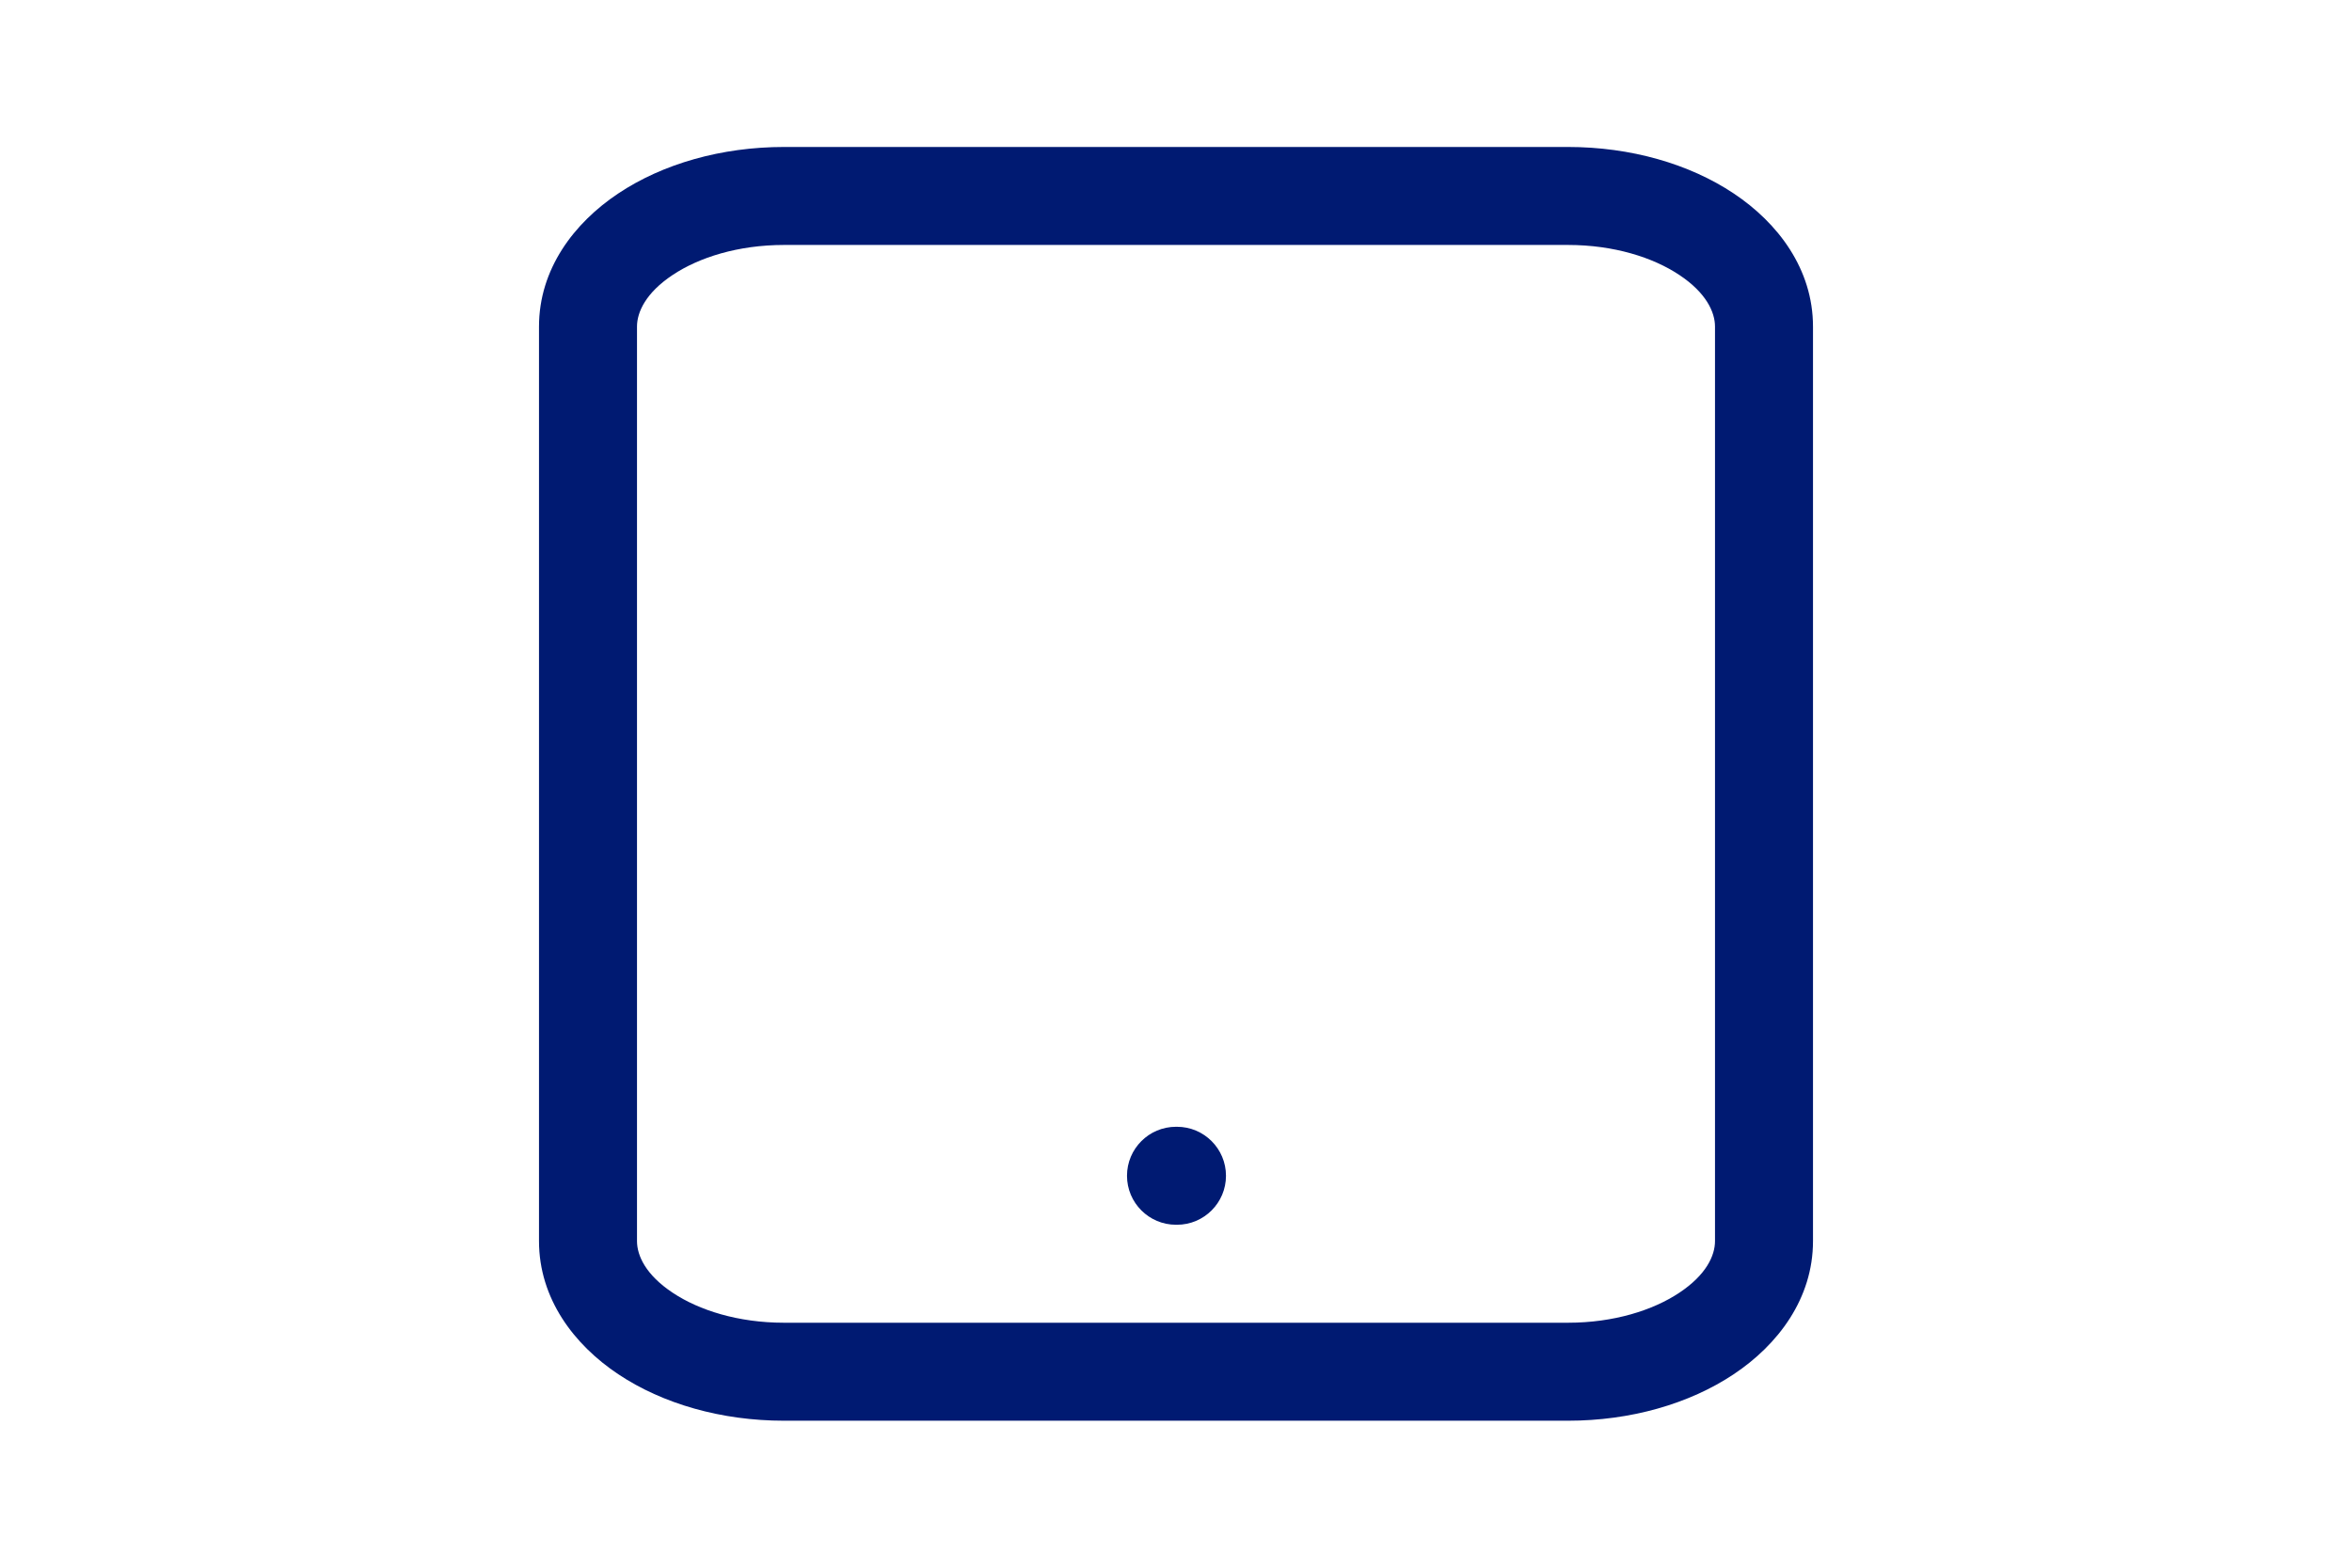
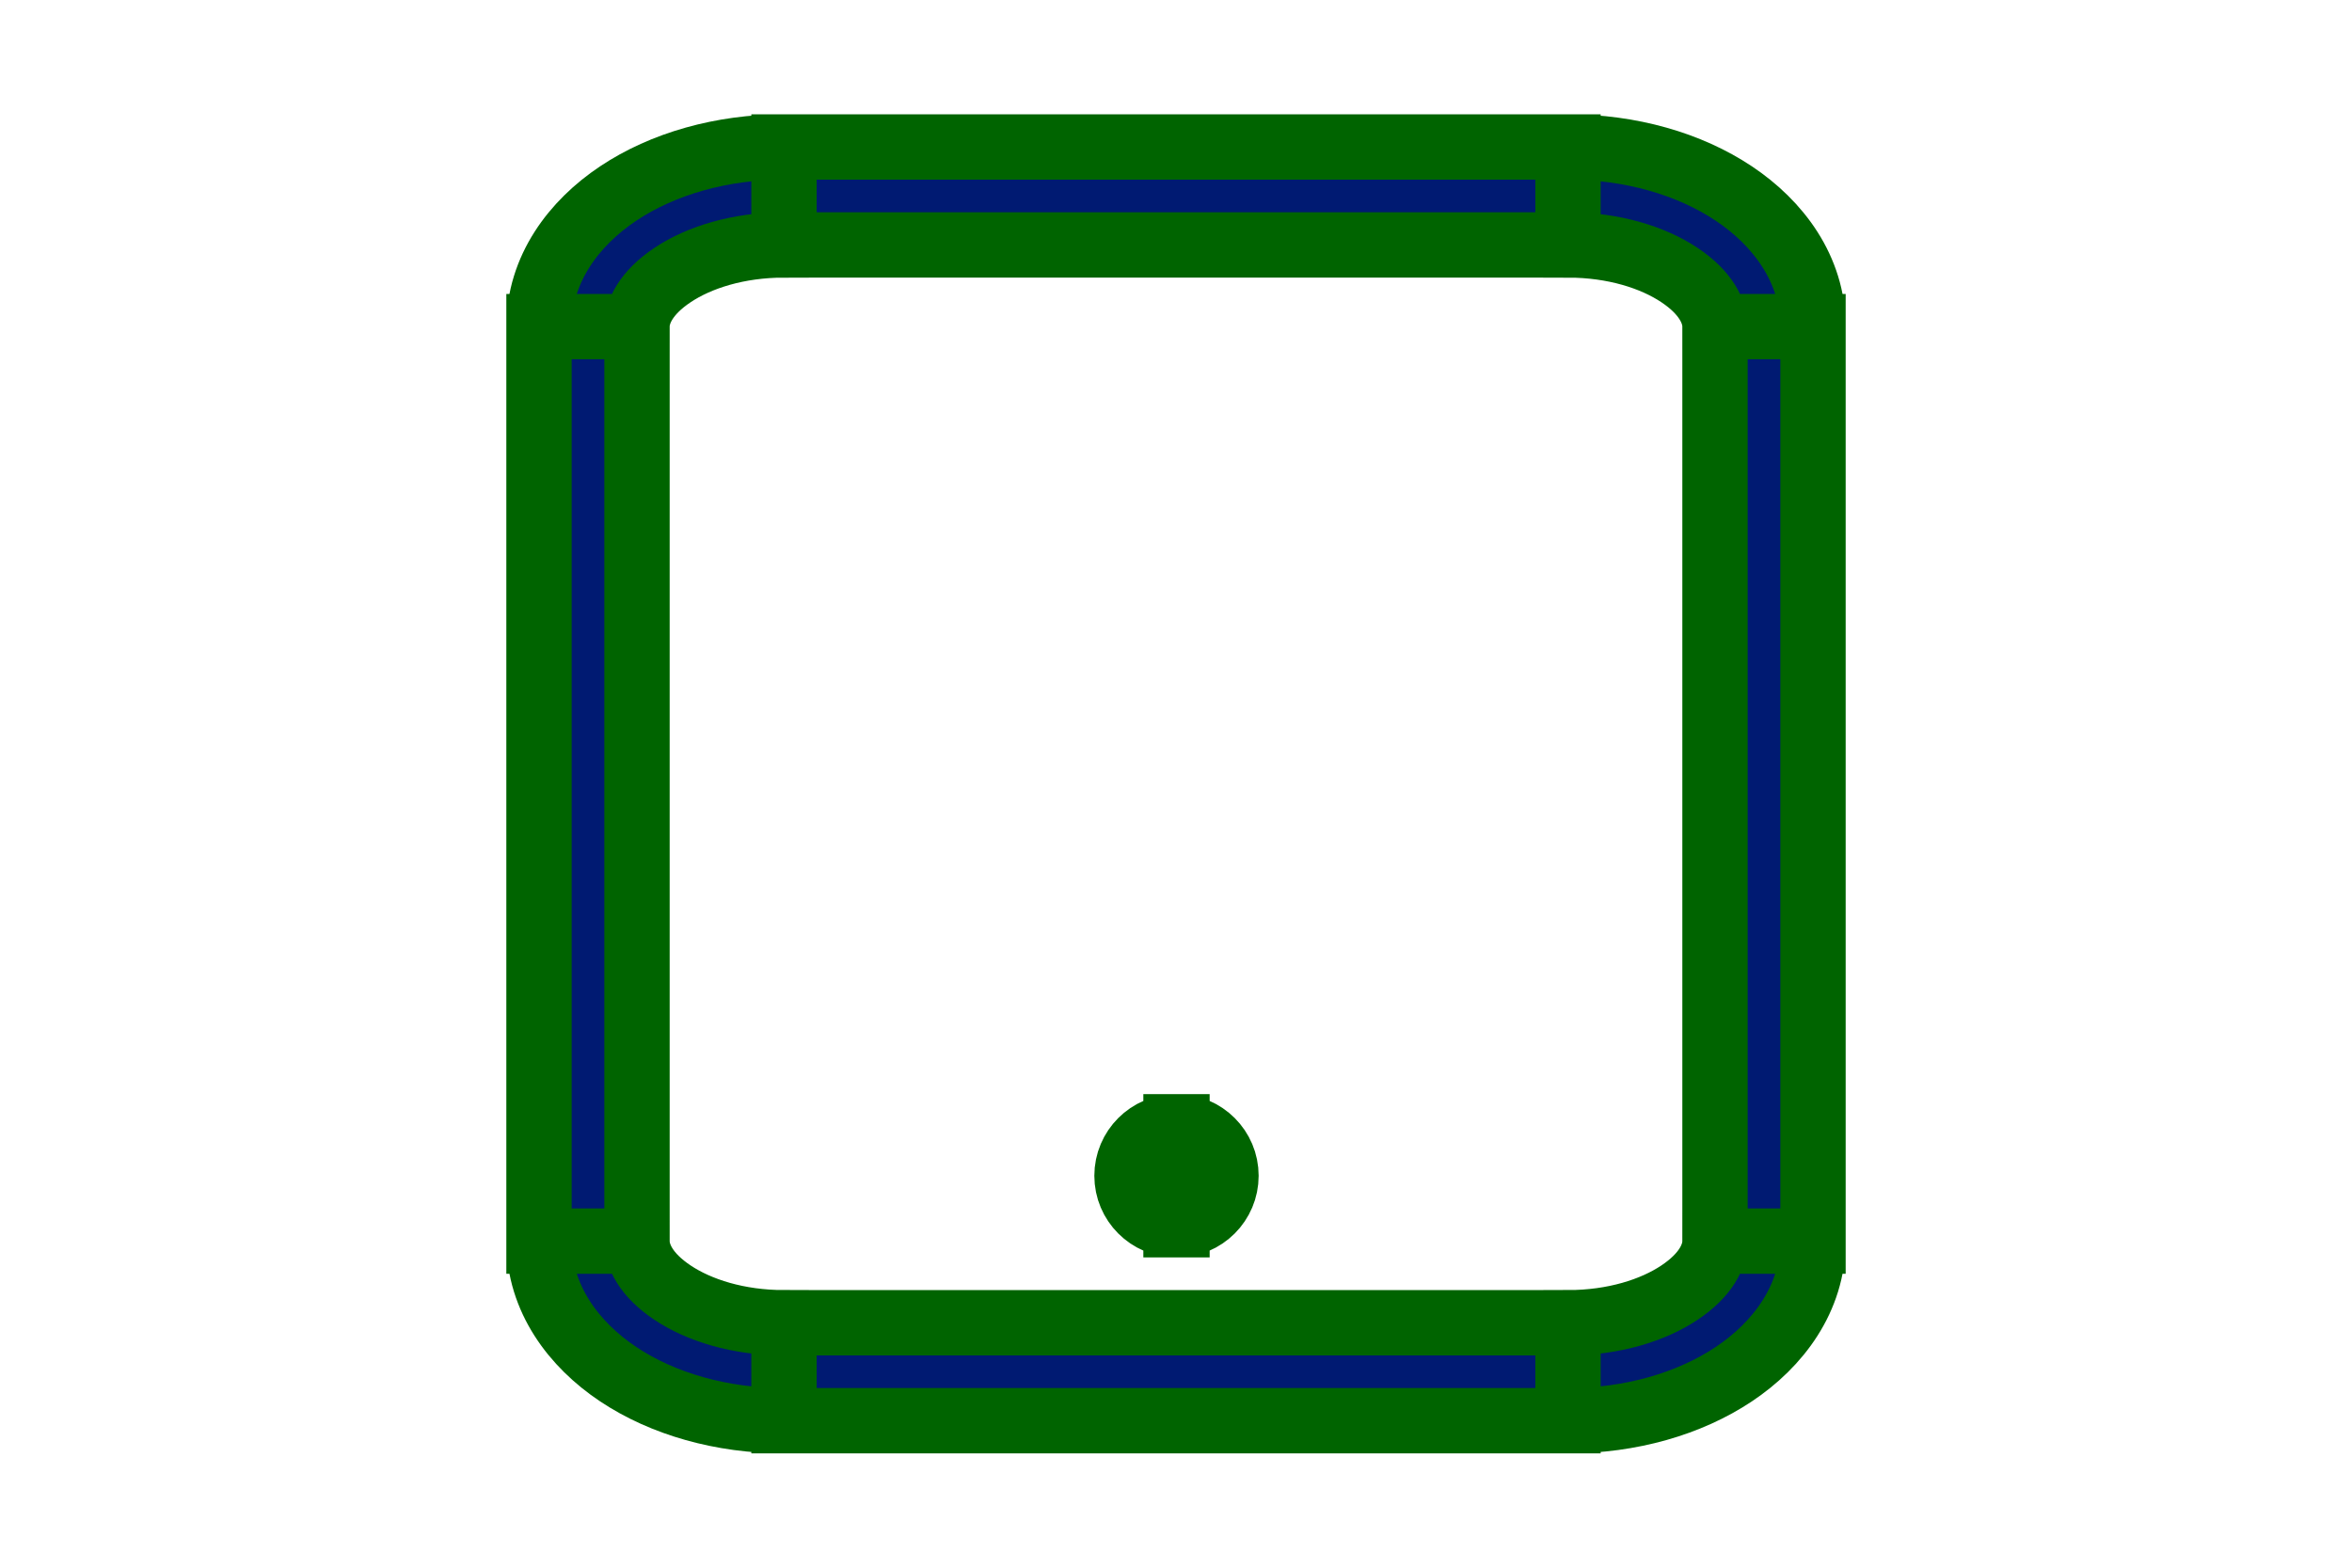
<svg xmlns="http://www.w3.org/2000/svg" width="36" height="24" viewBox="0 0 36 24" fill="none">
-   <path d="M18 17.25C17.586 17.25 17.25 17.586 17.25 18C17.25 18.414 17.586 18.75 18 18.75V17.25ZM18.015 18.75C18.429 18.75 18.765 18.414 18.765 18C18.765 17.586 18.429 17.25 18.015 17.25V18.75ZM18 18.75H18.015V17.25H18V18.75ZM12 3.75H24V2.25H12V3.75ZM26.25 5V19H27.75V5H26.25ZM24 20.25H12V21.75H24V20.25ZM9.75 19V5H8.25V19H9.75ZM12 20.25C11.299 20.25 10.698 20.059 10.295 19.79C9.886 19.518 9.75 19.224 9.75 19H8.25C8.25 19.881 8.786 20.587 9.463 21.038C10.145 21.493 11.044 21.75 12 21.75V20.25ZM26.25 19C26.25 19.224 26.114 19.518 25.705 19.79C25.302 20.059 24.701 20.25 24 20.25V21.75C24.956 21.75 25.855 21.493 26.537 21.038C27.214 20.587 27.75 19.881 27.75 19H26.25ZM24 3.75C24.701 3.75 25.302 3.941 25.705 4.21C26.114 4.482 26.25 4.777 26.25 5H27.75C27.75 4.119 27.214 3.413 26.537 2.962C25.855 2.507 24.956 2.25 24 2.25V3.75ZM12 2.25C11.044 2.25 10.145 2.507 9.463 2.962C8.786 3.413 8.25 4.119 8.25 5H9.75C9.75 4.777 9.886 4.482 10.295 4.21C10.698 3.941 11.299 3.75 12 3.75V2.25Z" fill="#001A72" />
+   <path d="M18 17.25C17.586 17.25 17.25 17.586 17.25 18C17.25 18.414 17.586 18.75 18 18.75V17.25ZM18.015 18.75C18.429 18.75 18.765 18.414 18.765 18C18.765 17.586 18.429 17.25 18.015 17.25V18.75ZM18 18.75H18.015V17.25H18V18.75ZM12 3.75H24V2.25H12V3.75ZM26.25 5V19H27.75V5H26.25ZM24 20.25H12V21.75H24V20.25ZM9.75 19V5H8.25V19H9.75ZM12 20.25C11.299 20.25 10.698 20.059 10.295 19.79C9.886 19.518 9.75 19.224 9.75 19H8.25C8.25 19.881 8.786 20.587 9.463 21.038C10.145 21.493 11.044 21.75 12 21.75V20.25ZM26.25 19C26.25 19.224 26.114 19.518 25.705 19.79C25.302 20.059 24.701 20.25 24 20.25V21.75C24.956 21.75 25.855 21.493 26.537 21.038C27.214 20.587 27.75 19.881 27.75 19H26.25ZM24 3.75C24.701 3.75 25.302 3.941 25.705 4.21C26.114 4.482 26.25 4.777 26.25 5H27.75C27.75 4.119 27.214 3.413 26.537 2.962C25.855 2.507 24.956 2.25 24 2.25V3.75ZM12 2.25C11.044 2.25 10.145 2.507 9.463 2.962C8.786 3.413 8.25 4.119 8.25 5H9.75C9.75 4.777 9.886 4.482 10.295 4.21C10.698 3.941 11.299 3.75 12 3.75V2.25Z" stroke="#006400" fill="#001A72" />
</svg>
